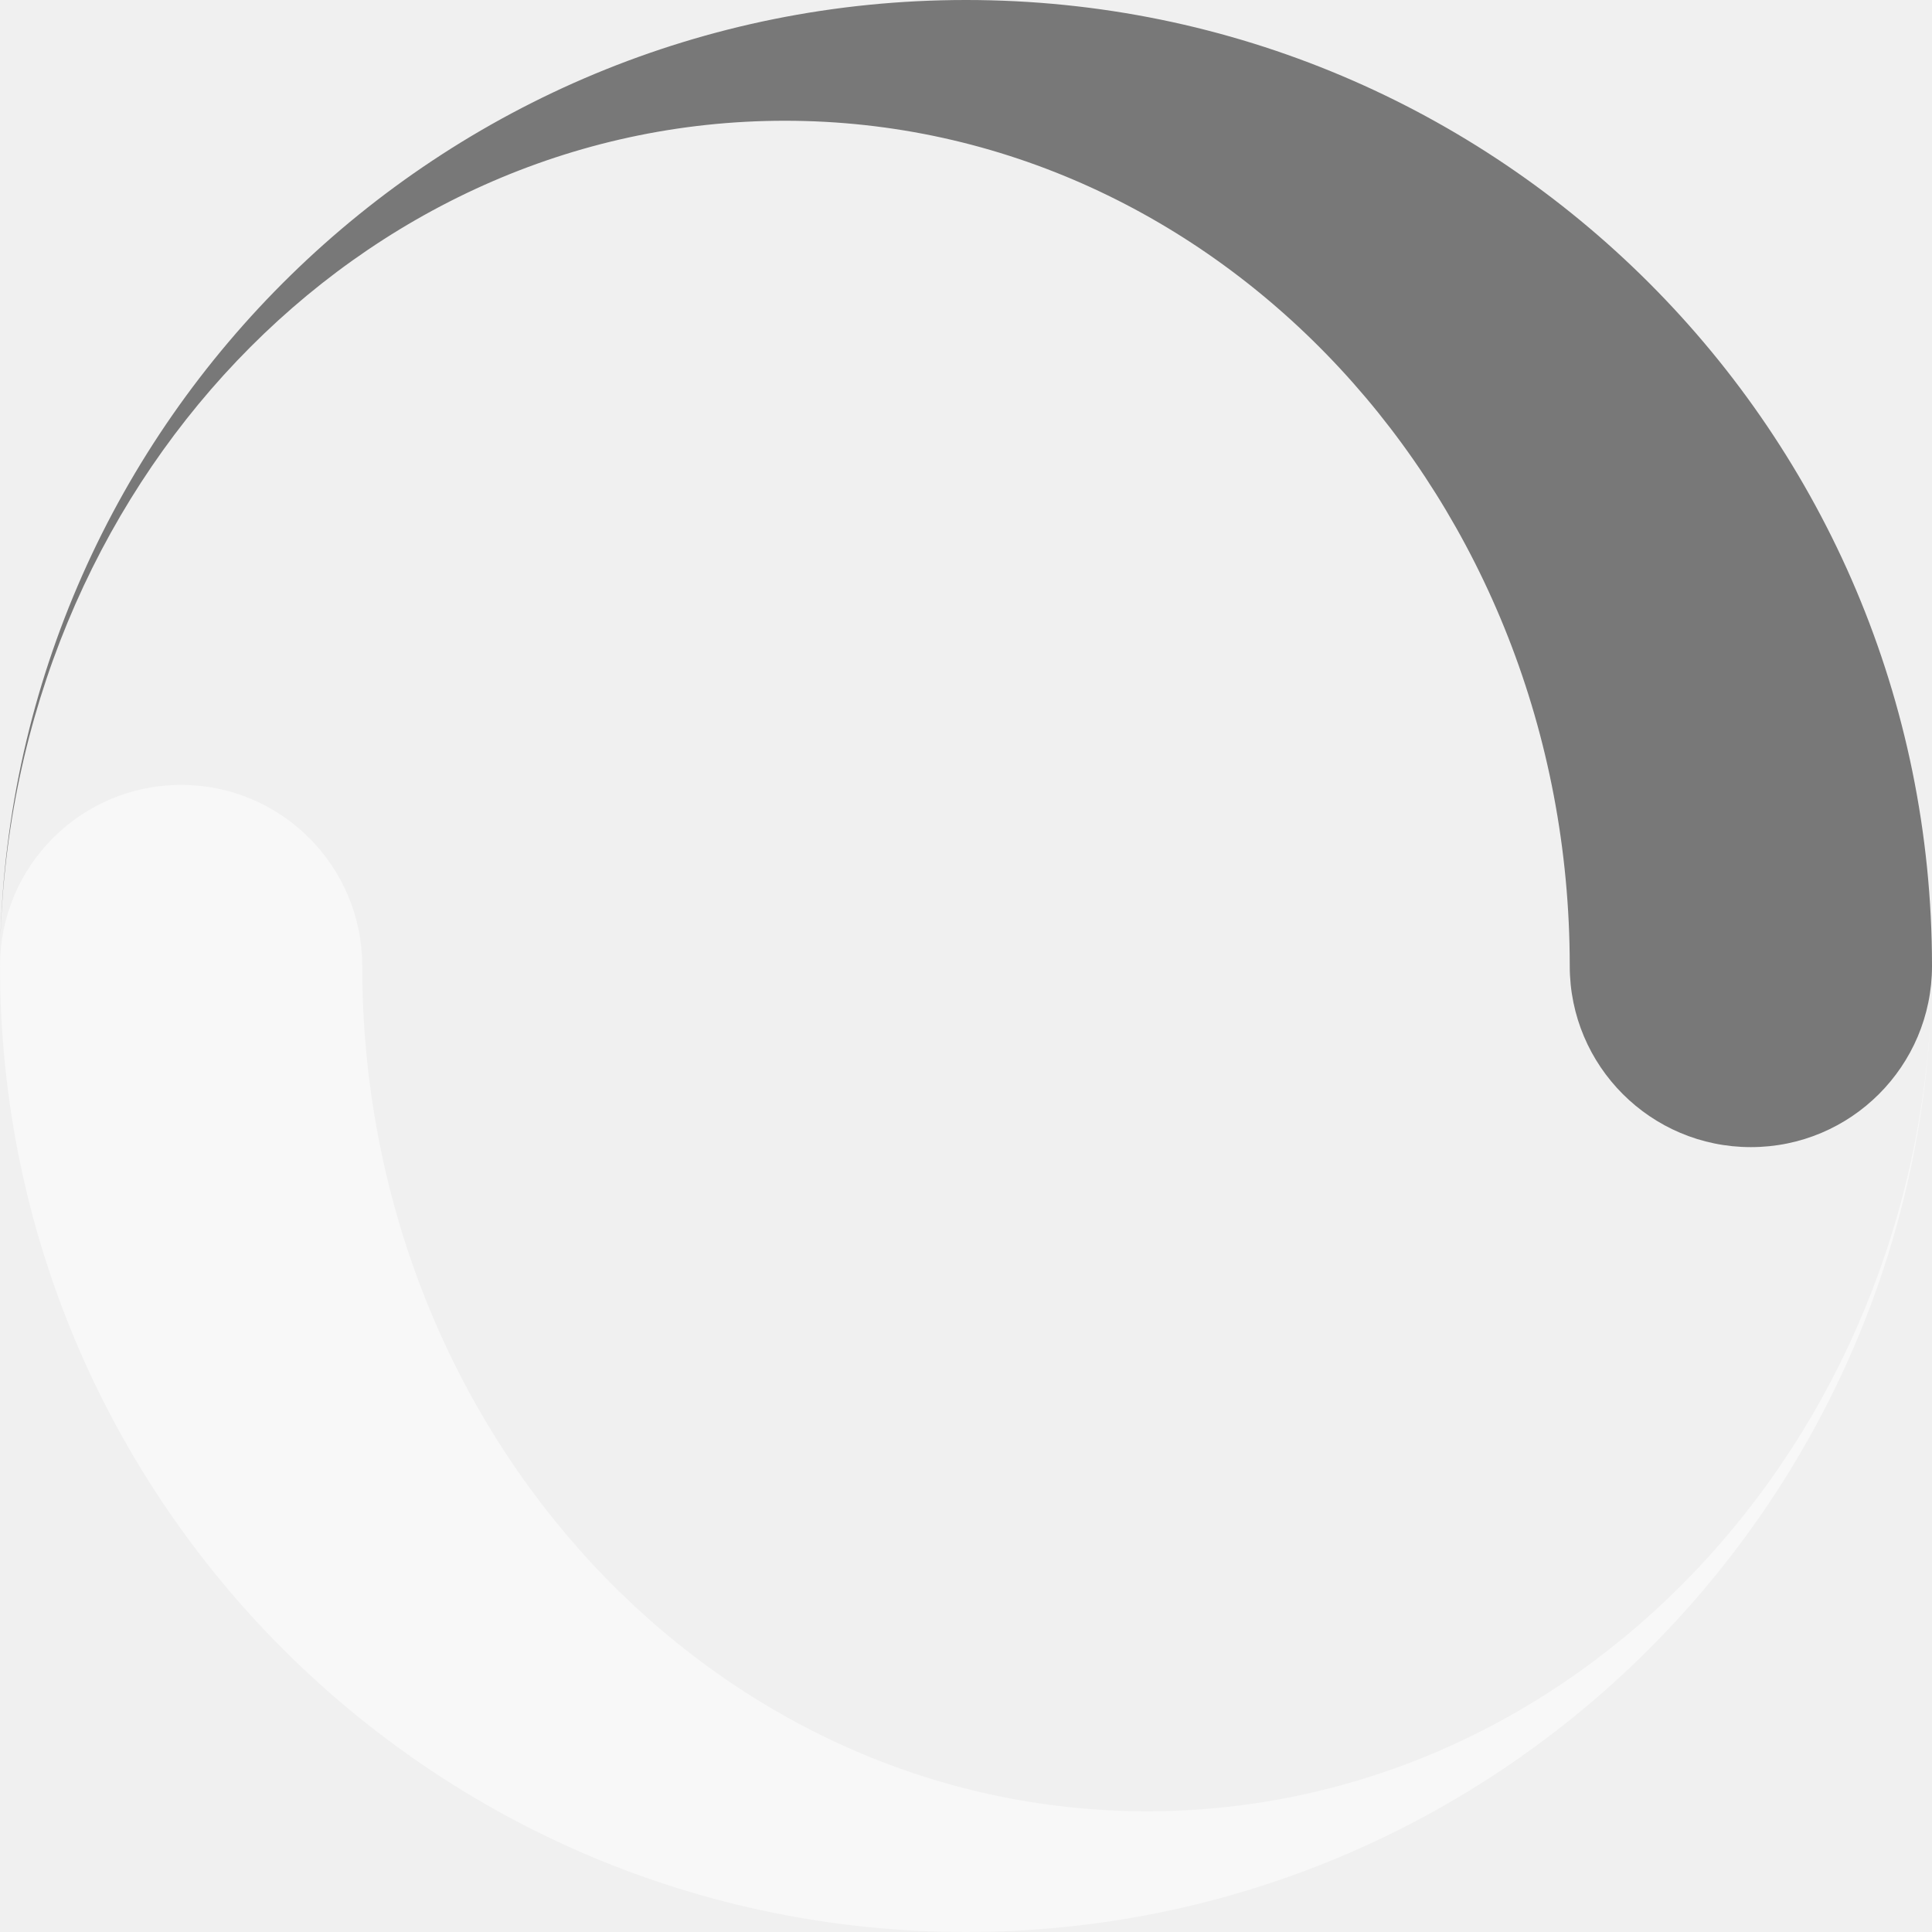
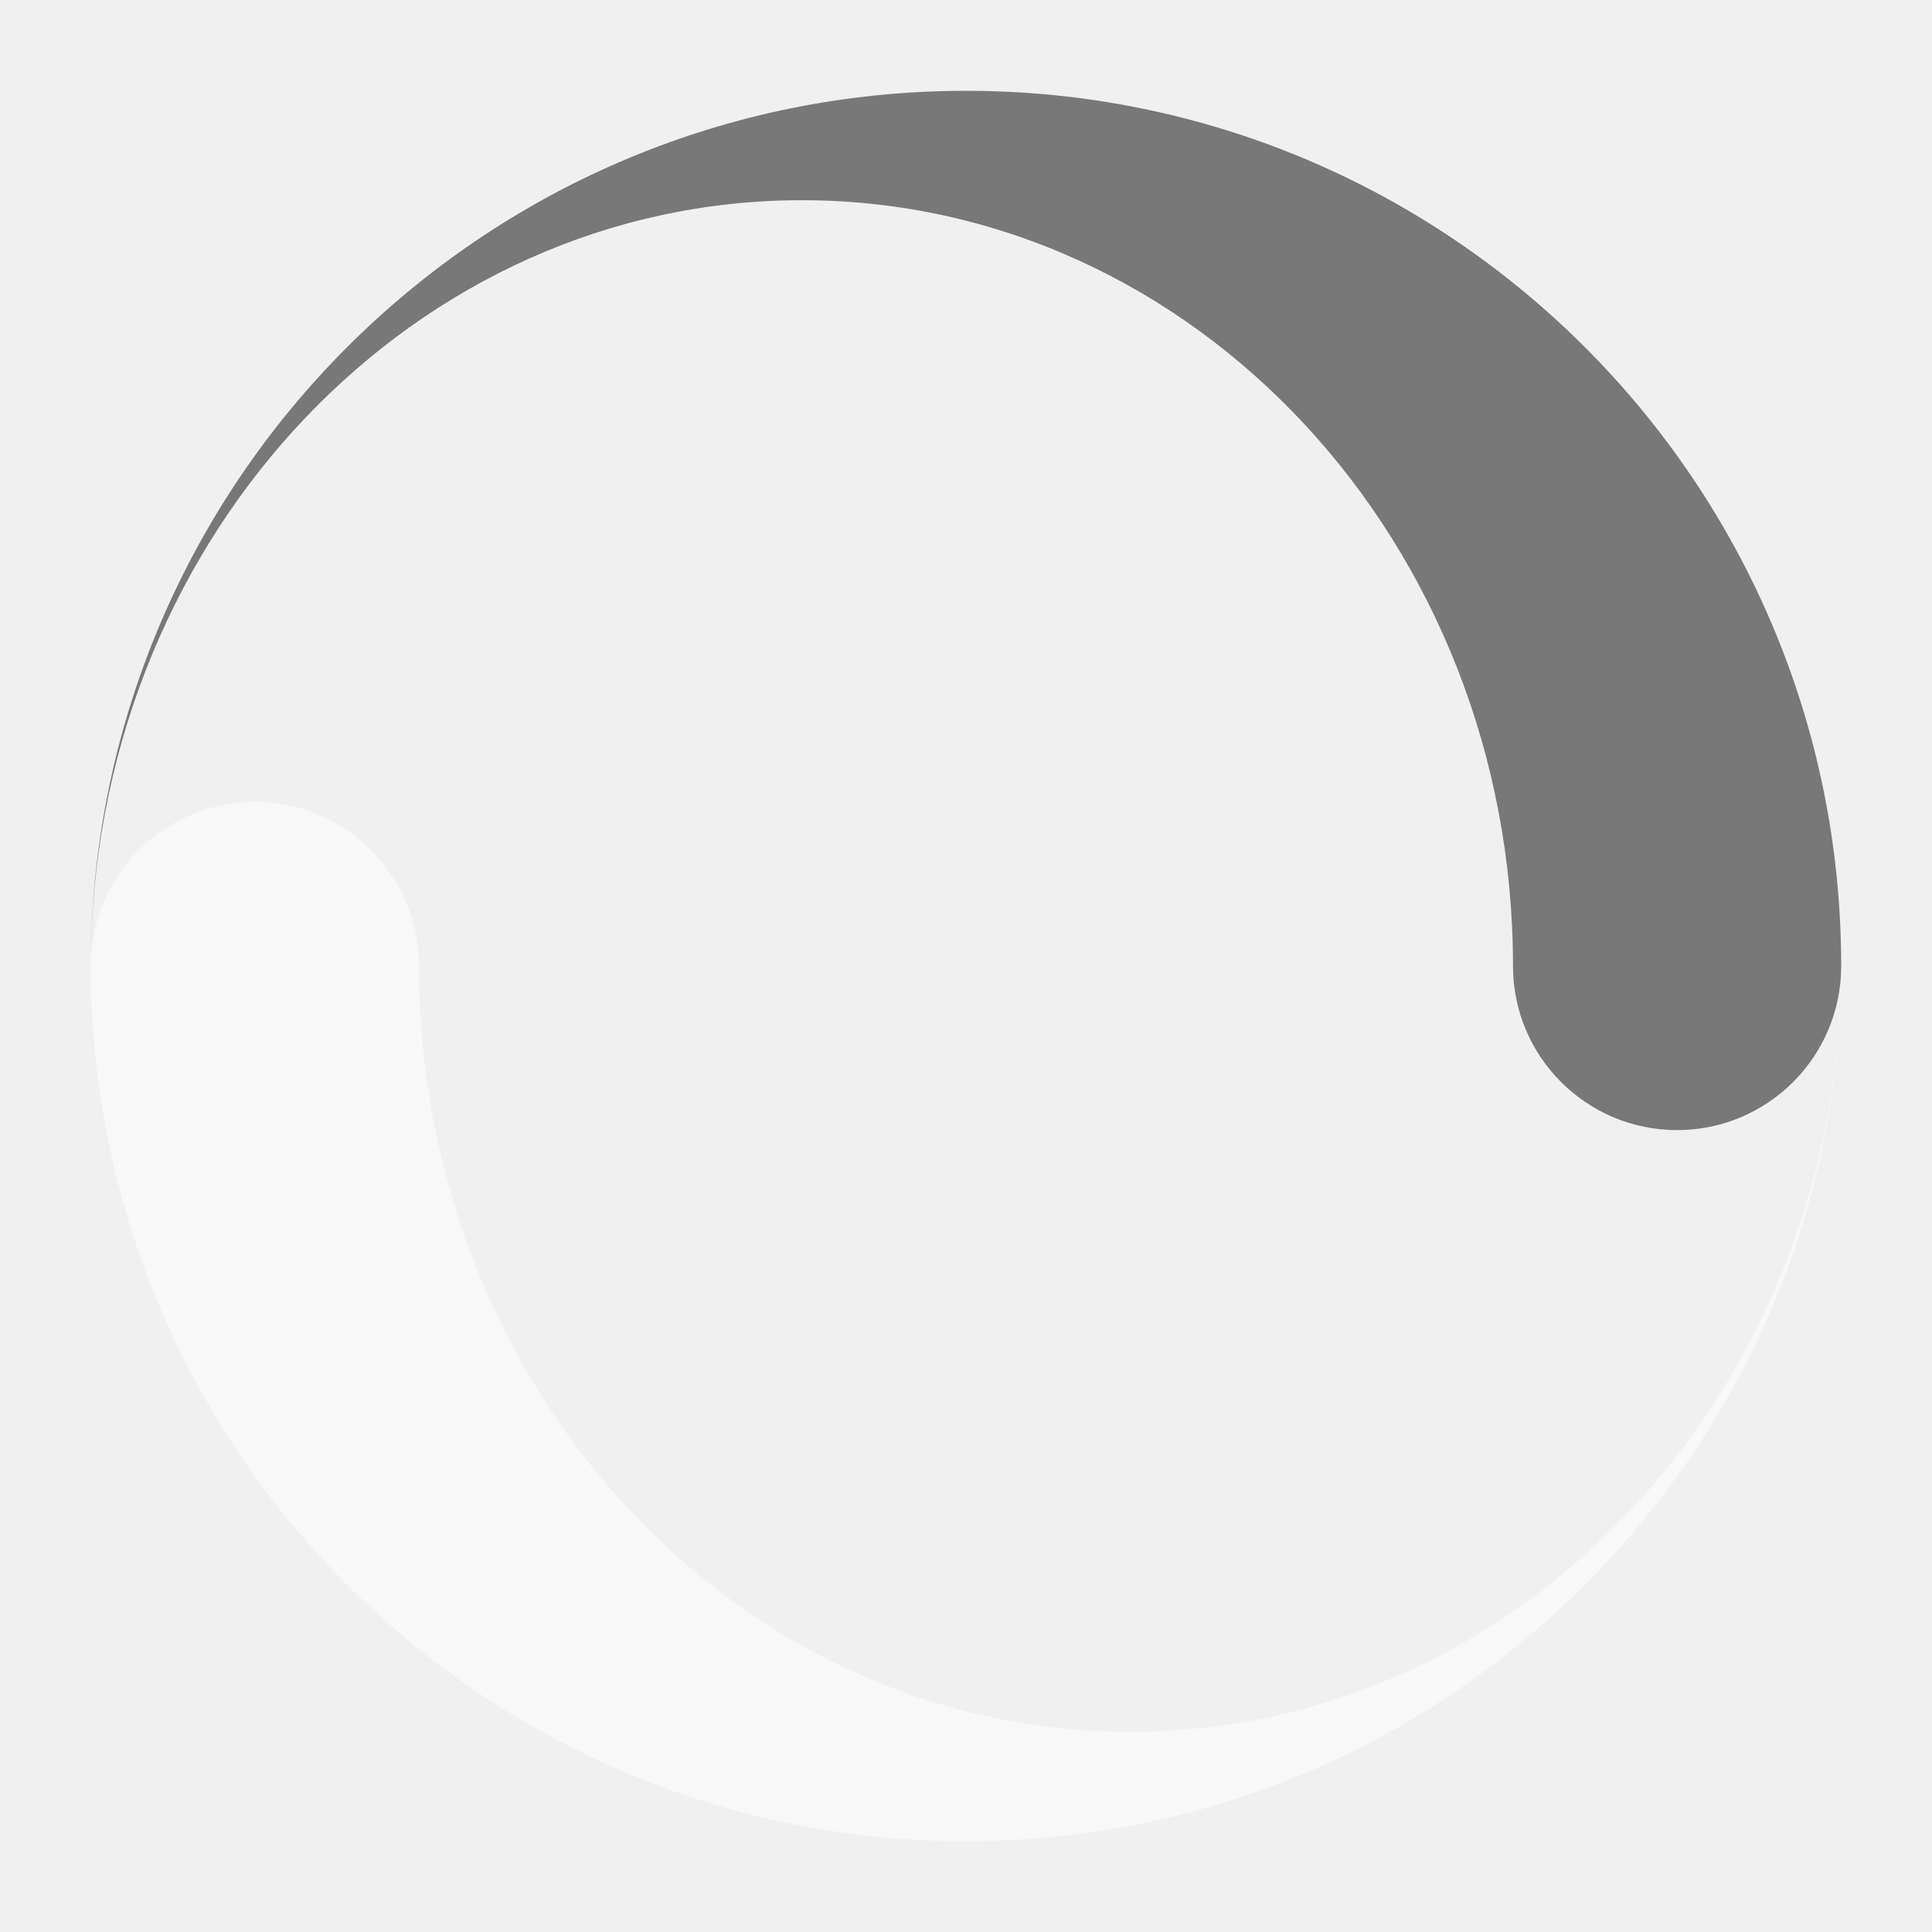
<svg xmlns="http://www.w3.org/2000/svg" version="1.1" id="Layer_1" x="0px" y="0px" width="32px" height="32px" viewBox="0 0 32 32" enable-background="new 0 0 32 32" xml:space="preserve">
  <g opacity="0.5">
-     <path d="M16,0C7.289,0,0.204,6.961,0.005,15.624C0.19,8.066,5.937,2,13,2c7.18,0,13,6.268,13,14c0,1.657,1.343,3,3,3s3-1.343,3-3   C32,7.163,24.837,0,16,0z" />
+     <path d="M16,1.504c-7.893,0-14.312,6.307-14.492,14.155C1.676,8.812,6.883,3.316,13.282,3.316c6.505,0,11.778,5.679,11.778,12.684   c0,1.501,1.217,2.718,2.718,2.718s2.718-1.217,2.718-2.718C30.496,7.994,24.006,1.504,16,1.504z" />
  </g>
  <g opacity="0.5">
-     <path fill="#FFFFFF" d="M16,32c8.711,0,15.796-6.961,15.995-15.624C31.811,23.934,26.063,30,19,30c-7.18,0-13-6.268-13-14   c0-1.657-1.343-3-3-3s-3,1.343-3,3C0,24.837,7.163,32,16,32z" />
+     <path fill="#FFFFFF" d="M16,30.496c7.892,0,14.311-6.307,14.492-14.155c-0.168,6.847-5.375,12.343-11.774,12.343   C12.212,28.684,6.94,23.005,6.94,16c0-1.501-1.216-2.718-2.718-2.718c-1.501,0-2.718,1.216-2.718,2.718   C1.504,24.006,7.994,30.496,16,30.496z" />
  </g>
</svg>
